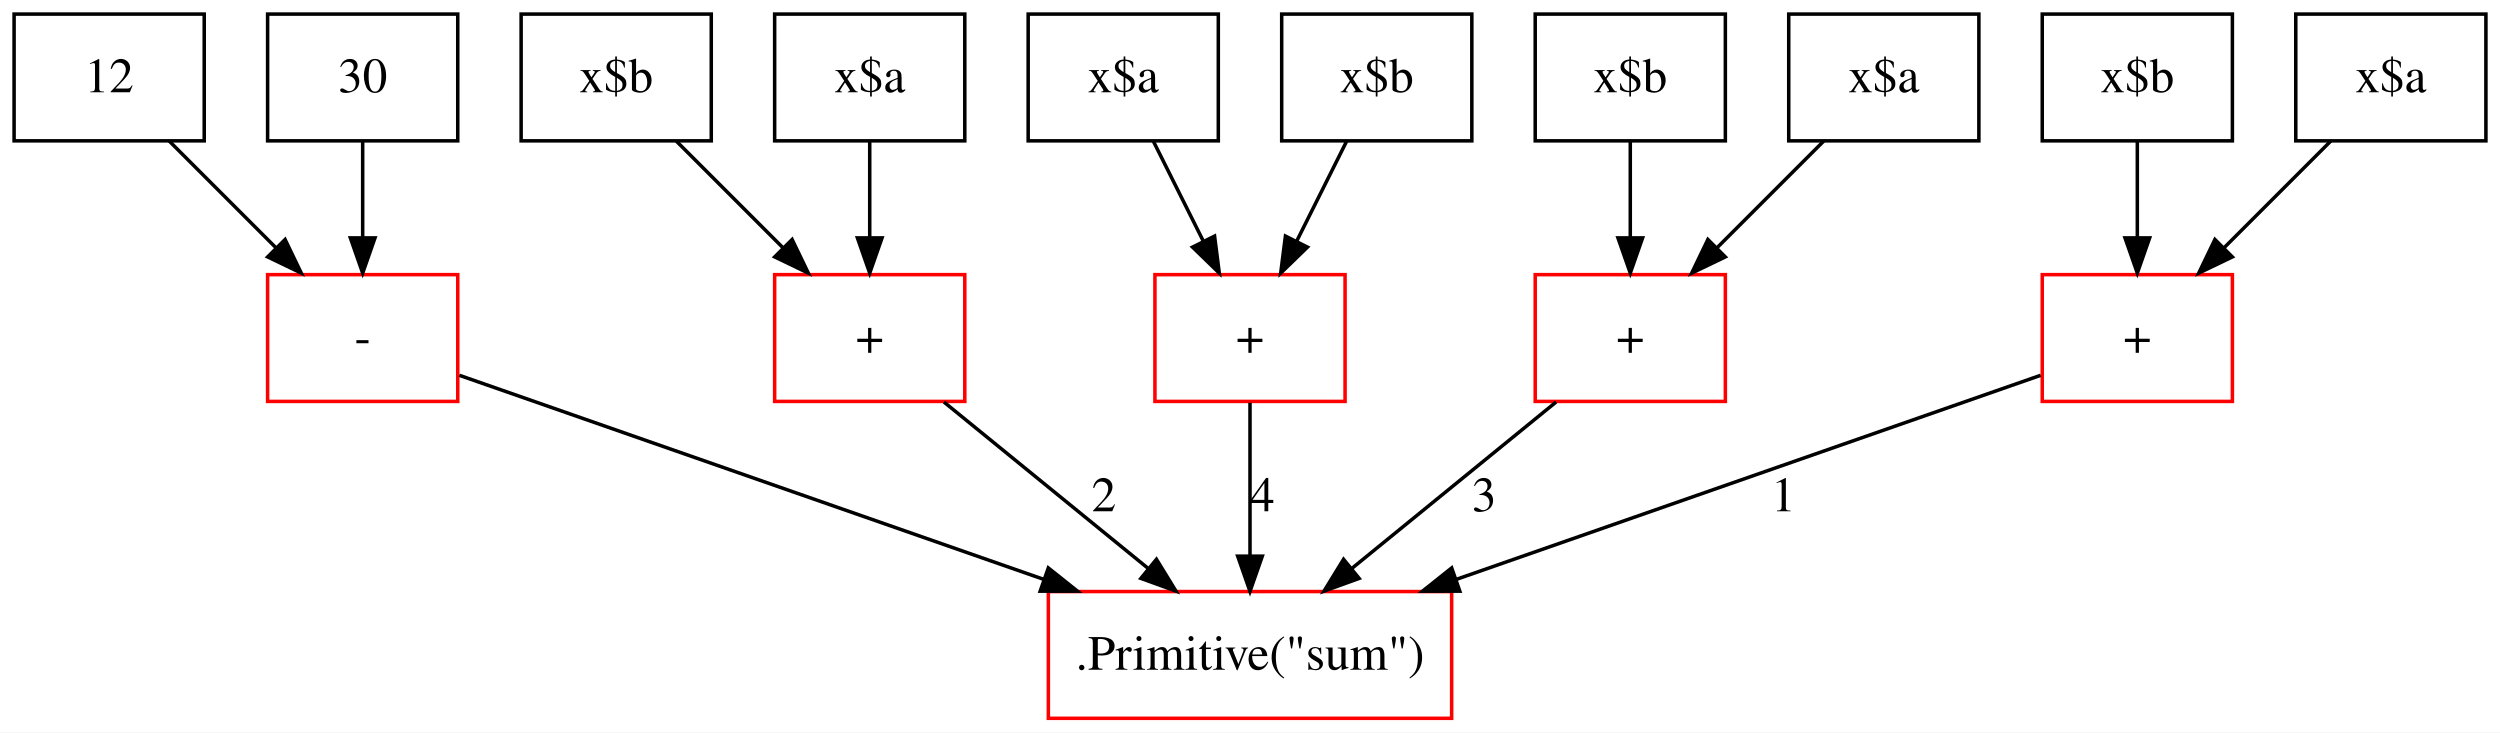
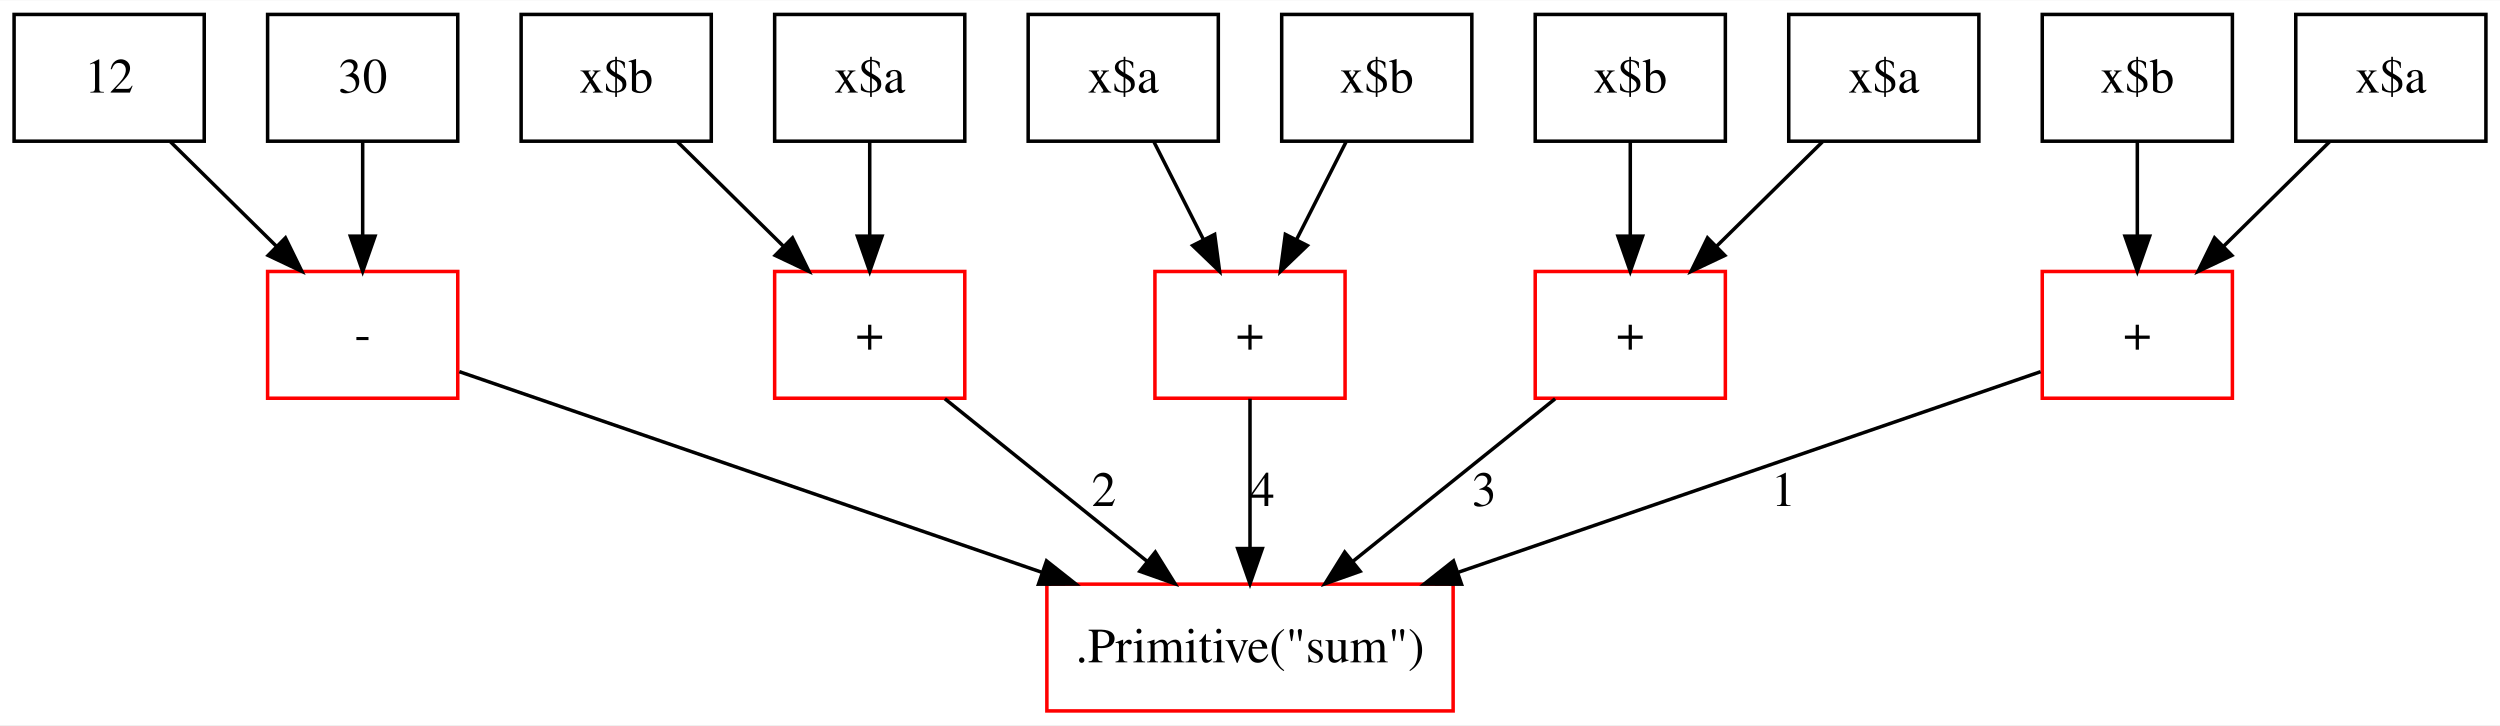
- <svg xmlns="http://www.w3.org/2000/svg" width="710pt" height="208pt" viewBox="0.00 0.00 710.00 208.00">
-   <g id="graph0" class="graph" transform="scale(1 1) rotate(0) translate(4 204)">
-     <polygon fill="white" stroke="none" points="-4,4 -4,-204 706,-204 706,4 -4,4" />
+ <svg xmlns="http://www.w3.org/2000/svg" width="710pt" height="206pt" viewBox="0.00 0.00 710.00 205.80">
+   <g id="graph0" class="graph" transform="scale(1 1) rotate(0) translate(4 201.8)">
+     <polygon fill="white" stroke="none" points="-4,4 -4,-201.8 706,-201.8 706,4 -4,4" />
    <g id="node1" class="node">
-       <polygon fill="none" stroke="black" points="342,-200 288,-200 288,-164 342,-164 342,-200" />
-       <text text-anchor="middle" x="315" y="-177.8" font-family="Times,serif" font-size="14.00">x$a</text>
+       <polygon fill="none" stroke="black" points="342,-197.8 288,-197.8 288,-161.8 342,-161.8 342,-197.8" />
+       <text text-anchor="middle" x="315" y="-175.6" font-family="Times,serif" font-size="14.00">x$a</text>
    </g>
    <g id="node2" class="node">
-       <polygon fill="none" stroke="red" points="378,-126 324,-126 324,-90 378,-90 378,-126" />
-       <text text-anchor="middle" x="351" y="-103.8" font-family="Times,serif" font-size="14.00">+</text>
+       <polygon fill="none" stroke="red" points="378,-124.8 324,-124.8 324,-88.8 378,-88.8 378,-124.8" />
+       <text text-anchor="middle" x="351" y="-102.6" font-family="Times,serif" font-size="14.00">+</text>
    </g>
    <g id="edge1" class="edge">
-       <path fill="none" stroke="black" d="M323.531,-163.937C327.773,-155.454 332.995,-145.009 337.744,-135.513" />
-       <polygon fill="black" stroke="black" points="340.938,-136.95 342.28,-126.441 334.677,-133.82 340.938,-136.95" />
+       <path fill="none" stroke="black" d="M323.715,-161.613C327.915,-153.328 333.045,-143.21 337.719,-133.993" />
+       <polygon fill="black" stroke="black" points="340.965,-135.331 342.366,-124.829 334.722,-132.165 340.965,-135.331" />
    </g>
    <g id="node7" class="node">
-       <polygon fill="none" stroke="red" points="408.268,-36 293.732,-36 293.732,-0 408.268,-0 408.268,-36" />
+       <polygon fill="none" stroke="red" points="408.689,-36 293.311,-36 293.311,-0 408.689,-0 408.689,-36" />
      <text text-anchor="middle" x="351" y="-13.8" font-family="Times,serif" font-size="14.00">.Primitive("sum")</text>
    </g>
    <g id="edge15" class="edge">
-       <path fill="none" stroke="black" d="M351,-89.614C351,-77.24 351,-60.369 351,-46.22" />
-       <polygon fill="black" stroke="black" points="354.5,-46.05 351,-36.05 347.5,-46.05 354.5,-46.05" />
-       <text text-anchor="middle" x="354.5" y="-58.8" font-family="Times,serif" font-size="14.00">4</text>
+       <path fill="none" stroke="black" d="M351,-88.651C351,-76.525 351,-60.019 351,-46.119" />
+       <polygon fill="black" stroke="black" points="354.5,-46.113 351,-36.113 347.5,-46.113 354.5,-46.113" />
+       <text text-anchor="middle" x="354.5" y="-58.2" font-family="Times,serif" font-size="14.00">4</text>
    </g>
    <g id="node3" class="node">
-       <polygon fill="none" stroke="black" points="126,-200 72,-200 72,-164 126,-164 126,-200" />
-       <text text-anchor="middle" x="99" y="-177.8" font-family="Times,serif" font-size="14.00">30</text>
+       <polygon fill="none" stroke="black" points="126,-197.8 72,-197.8 72,-161.8 126,-161.8 126,-197.8" />
+       <text text-anchor="middle" x="99" y="-175.6" font-family="Times,serif" font-size="14.00">30</text>
    </g>
    <g id="node4" class="node">
-       <polygon fill="none" stroke="red" points="126,-126 72,-126 72,-90 126,-90 126,-126" />
-       <text text-anchor="middle" x="99" y="-103.8" font-family="Times,serif" font-size="14.00">-</text>
+       <polygon fill="none" stroke="red" points="126,-124.8 72,-124.8 72,-88.8 126,-88.8 126,-124.8" />
+       <text text-anchor="middle" x="99" y="-102.6" font-family="Times,serif" font-size="14.00">-</text>
    </g>
    <g id="edge2" class="edge">
-       <path fill="none" stroke="black" d="M99,-163.937C99,-155.807 99,-145.876 99,-136.705" />
-       <polygon fill="black" stroke="black" points="102.5,-136.441 99,-126.441 95.5,-136.441 102.5,-136.441" />
+       <path fill="none" stroke="black" d="M99,-161.613C99,-153.589 99,-143.847 99,-134.869" />
+       <polygon fill="black" stroke="black" points="102.5,-134.829 99,-124.829 95.5,-134.829 102.5,-134.829" />
    </g>
    <g id="edge14" class="edge">
-       <path fill="none" stroke="black" d="M126.448,-97.415C166.078,-83.576 240.288,-57.661 292.523,-39.42" />
-       <polygon fill="black" stroke="black" points="293.721,-42.71 302.008,-36.108 291.413,-36.101 293.721,-42.71" />
+       <path fill="none" stroke="black" d="M126.448,-96.346C165.958,-82.737 239.838,-57.289 292.048,-39.306" />
+       <polygon fill="black" stroke="black" points="293.216,-42.605 301.531,-36.039 290.936,-35.987 293.216,-42.605" />
    </g>
    <g id="node5" class="node">
-       <polygon fill="none" stroke="black" points="270,-200 216,-200 216,-164 270,-164 270,-200" />
-       <text text-anchor="middle" x="243" y="-177.8" font-family="Times,serif" font-size="14.00">x$a</text>
+       <polygon fill="none" stroke="black" points="270,-197.8 216,-197.8 216,-161.8 270,-161.8 270,-197.8" />
+       <text text-anchor="middle" x="243" y="-175.6" font-family="Times,serif" font-size="14.00">x$a</text>
    </g>
    <g id="node6" class="node">
-       <polygon fill="none" stroke="red" points="270,-126 216,-126 216,-90 270,-90 270,-126" />
-       <text text-anchor="middle" x="243" y="-103.8" font-family="Times,serif" font-size="14.00">+</text>
+       <polygon fill="none" stroke="red" points="270,-124.8 216,-124.8 216,-88.8 270,-88.8 270,-124.8" />
+       <text text-anchor="middle" x="243" y="-102.6" font-family="Times,serif" font-size="14.00">+</text>
    </g>
    <g id="edge3" class="edge">
-       <path fill="none" stroke="black" d="M243,-163.937C243,-155.807 243,-145.876 243,-136.705" />
-       <polygon fill="black" stroke="black" points="246.5,-136.441 243,-126.441 239.5,-136.441 246.5,-136.441" />
+       <path fill="none" stroke="black" d="M243,-161.613C243,-153.589 243,-143.847 243,-134.869" />
+       <polygon fill="black" stroke="black" points="246.5,-134.829 243,-124.829 239.5,-134.829 246.5,-134.829" />
    </g>
    <g id="edge4" class="edge">
-       <path fill="none" stroke="black" d="M264.08,-89.824C280.582,-76.377 303.718,-57.526 321.971,-42.653" />
-       <polygon fill="black" stroke="black" points="324.432,-45.163 329.973,-36.133 320.01,-39.736 324.432,-45.163" />
-       <text text-anchor="middle" x="309.5" y="-58.8" font-family="Times,serif" font-size="14.00">2</text>
+       <path fill="none" stroke="black" d="M264.337,-88.651C280.757,-75.455 303.629,-57.072 321.754,-42.505" />
+       <polygon fill="black" stroke="black" points="324.105,-45.106 329.707,-36.113 319.72,-39.65 324.105,-45.106" />
+       <text text-anchor="middle" x="309.5" y="-58.2" font-family="Times,serif" font-size="14.00">2</text>
    </g>
    <g id="node8" class="node">
-       <polygon fill="none" stroke="red" points="486,-126 432,-126 432,-90 486,-90 486,-126" />
-       <text text-anchor="middle" x="459" y="-103.8" font-family="Times,serif" font-size="14.00">+</text>
+       <polygon fill="none" stroke="red" points="486,-124.8 432,-124.8 432,-88.8 486,-88.8 486,-124.8" />
+       <text text-anchor="middle" x="459" y="-102.6" font-family="Times,serif" font-size="14.00">+</text>
    </g>
    <g id="edge5" class="edge">
-       <path fill="none" stroke="black" d="M437.92,-89.824C421.418,-76.377 398.282,-57.526 380.029,-42.653" />
-       <polygon fill="black" stroke="black" points="381.99,-39.736 372.027,-36.133 377.568,-45.163 381.99,-39.736" />
-       <text text-anchor="middle" x="417.5" y="-58.8" font-family="Times,serif" font-size="14.00">3</text>
+       <path fill="none" stroke="black" d="M437.663,-88.651C421.243,-75.455 398.371,-57.072 380.246,-42.505" />
+       <polygon fill="black" stroke="black" points="382.28,-39.65 372.293,-36.113 377.895,-45.106 382.28,-39.65" />
+       <text text-anchor="middle" x="417.5" y="-58.2" font-family="Times,serif" font-size="14.00">3</text>
    </g>
    <g id="node9" class="node">
-       <polygon fill="none" stroke="red" points="630,-126 576,-126 576,-90 630,-90 630,-126" />
-       <text text-anchor="middle" x="603" y="-103.8" font-family="Times,serif" font-size="14.00">+</text>
+       <polygon fill="none" stroke="red" points="630,-124.8 576,-124.8 576,-88.8 630,-88.8 630,-124.8" />
+       <text text-anchor="middle" x="603" y="-102.6" font-family="Times,serif" font-size="14.00">+</text>
    </g>
    <g id="edge6" class="edge">
-       <path fill="none" stroke="black" d="M575.552,-97.415C535.922,-83.576 461.712,-57.661 409.477,-39.42" />
-       <polygon fill="black" stroke="black" points="410.587,-36.101 399.992,-36.108 408.279,-42.71 410.587,-36.101" />
-       <text text-anchor="middle" x="502.5" y="-58.8" font-family="Times,serif" font-size="14.00">1</text>
+       <path fill="none" stroke="black" d="M575.552,-96.346C536.042,-82.737 462.162,-57.289 409.952,-39.306" />
+       <polygon fill="black" stroke="black" points="411.064,-35.987 400.469,-36.039 408.784,-42.605 411.064,-35.987" />
+       <text text-anchor="middle" x="502.5" y="-58.2" font-family="Times,serif" font-size="14.00">1</text>
    </g>
    <g id="node10" class="node">
-       <polygon fill="none" stroke="black" points="486,-200 432,-200 432,-164 486,-164 486,-200" />
-       <text text-anchor="middle" x="459" y="-177.8" font-family="Times,serif" font-size="14.00">x$b</text>
+       <polygon fill="none" stroke="black" points="486,-197.8 432,-197.8 432,-161.8 486,-161.8 486,-197.8" />
+       <text text-anchor="middle" x="459" y="-175.6" font-family="Times,serif" font-size="14.00">x$b</text>
    </g>
    <g id="edge7" class="edge">
-       <path fill="none" stroke="black" d="M459,-163.937C459,-155.807 459,-145.876 459,-136.705" />
-       <polygon fill="black" stroke="black" points="462.5,-136.441 459,-126.441 455.5,-136.441 462.5,-136.441" />
+       <path fill="none" stroke="black" d="M459,-161.613C459,-153.589 459,-143.847 459,-134.869" />
+       <polygon fill="black" stroke="black" points="462.5,-134.829 459,-124.829 455.5,-134.829 462.5,-134.829" />
    </g>
    <g id="node11" class="node">
-       <polygon fill="none" stroke="black" points="630,-200 576,-200 576,-164 630,-164 630,-200" />
-       <text text-anchor="middle" x="603" y="-177.8" font-family="Times,serif" font-size="14.00">x$b</text>
+       <polygon fill="none" stroke="black" points="630,-197.8 576,-197.8 576,-161.8 630,-161.8 630,-197.8" />
+       <text text-anchor="middle" x="603" y="-175.6" font-family="Times,serif" font-size="14.00">x$b</text>
    </g>
    <g id="edge8" class="edge">
-       <path fill="none" stroke="black" d="M603,-163.937C603,-155.807 603,-145.876 603,-136.705" />
-       <polygon fill="black" stroke="black" points="606.5,-136.441 603,-126.441 599.5,-136.441 606.5,-136.441" />
+       <path fill="none" stroke="black" d="M603,-161.613C603,-153.589 603,-143.847 603,-134.869" />
+       <polygon fill="black" stroke="black" points="606.5,-134.829 603,-124.829 599.5,-134.829 606.5,-134.829" />
    </g>
    <g id="node12" class="node">
-       <polygon fill="none" stroke="black" points="702,-200 648,-200 648,-164 702,-164 702,-200" />
-       <text text-anchor="middle" x="675" y="-177.8" font-family="Times,serif" font-size="14.00">x$a</text>
+       <polygon fill="none" stroke="black" points="702,-197.8 648,-197.8 648,-161.8 702,-161.8 702,-197.8" />
+       <text text-anchor="middle" x="675" y="-175.6" font-family="Times,serif" font-size="14.00">x$a</text>
    </g>
    <g id="edge9" class="edge">
-       <path fill="none" stroke="black" d="M657.937,-163.937C648.924,-154.924 637.696,-143.696 627.744,-133.744" />
-       <polygon fill="black" stroke="black" points="629.987,-131.037 620.441,-126.441 625.037,-135.987 629.987,-131.037" />
+       <path fill="none" stroke="black" d="M657.571,-161.613C648.55,-152.717 637.387,-141.709 627.512,-131.972" />
+       <polygon fill="black" stroke="black" points="629.847,-129.358 620.269,-124.829 624.932,-134.342 629.847,-129.358" />
    </g>
    <g id="node13" class="node">
-       <polygon fill="none" stroke="black" points="558,-200 504,-200 504,-164 558,-164 558,-200" />
-       <text text-anchor="middle" x="531" y="-177.8" font-family="Times,serif" font-size="14.00">x$a</text>
+       <polygon fill="none" stroke="black" points="558,-197.8 504,-197.8 504,-161.8 558,-161.8 558,-197.8" />
+       <text text-anchor="middle" x="531" y="-175.6" font-family="Times,serif" font-size="14.00">x$a</text>
    </g>
    <g id="edge10" class="edge">
-       <path fill="none" stroke="black" d="M513.937,-163.937C504.924,-154.924 493.696,-143.696 483.744,-133.744" />
-       <polygon fill="black" stroke="black" points="485.987,-131.037 476.441,-126.441 481.037,-135.987 485.987,-131.037" />
+       <path fill="none" stroke="black" d="M513.571,-161.613C504.55,-152.717 493.387,-141.709 483.512,-131.972" />
+       <polygon fill="black" stroke="black" points="485.847,-129.358 476.269,-124.829 480.932,-134.342 485.847,-129.358" />
    </g>
    <g id="node14" class="node">
-       <polygon fill="none" stroke="black" points="414,-200 360,-200 360,-164 414,-164 414,-200" />
-       <text text-anchor="middle" x="387" y="-177.8" font-family="Times,serif" font-size="14.00">x$b</text>
+       <polygon fill="none" stroke="black" points="414,-197.8 360,-197.8 360,-161.8 414,-161.8 414,-197.8" />
+       <text text-anchor="middle" x="387" y="-175.6" font-family="Times,serif" font-size="14.00">x$b</text>
    </g>
    <g id="edge11" class="edge">
-       <path fill="none" stroke="black" d="M378.469,-163.937C374.227,-155.454 369.005,-145.009 364.256,-135.513" />
-       <polygon fill="black" stroke="black" points="367.323,-133.82 359.72,-126.441 361.062,-136.95 367.323,-133.82" />
+       <path fill="none" stroke="black" d="M378.285,-161.613C374.085,-153.328 368.955,-143.21 364.281,-133.993" />
+       <polygon fill="black" stroke="black" points="367.278,-132.165 359.634,-124.829 361.035,-135.331 367.278,-132.165" />
    </g>
    <g id="node15" class="node">
-       <polygon fill="none" stroke="black" points="198,-200 144,-200 144,-164 198,-164 198,-200" />
-       <text text-anchor="middle" x="171" y="-177.8" font-family="Times,serif" font-size="14.00">x$b</text>
+       <polygon fill="none" stroke="black" points="198,-197.8 144,-197.8 144,-161.8 198,-161.8 198,-197.8" />
+       <text text-anchor="middle" x="171" y="-175.6" font-family="Times,serif" font-size="14.00">x$b</text>
    </g>
    <g id="edge12" class="edge">
-       <path fill="none" stroke="black" d="M188.063,-163.937C197.076,-154.924 208.304,-143.696 218.256,-133.744" />
-       <polygon fill="black" stroke="black" points="220.963,-135.987 225.559,-126.441 216.013,-131.037 220.963,-135.987" />
+       <path fill="none" stroke="black" d="M188.429,-161.613C197.45,-152.717 208.613,-141.709 218.488,-131.972" />
+       <polygon fill="black" stroke="black" points="221.068,-134.342 225.731,-124.829 216.153,-129.358 221.068,-134.342" />
    </g>
    <g id="node16" class="node">
-       <polygon fill="none" stroke="black" points="54,-200 0,-200 0,-164 54,-164 54,-200" />
-       <text text-anchor="middle" x="27" y="-177.8" font-family="Times,serif" font-size="14.00">12</text>
+       <polygon fill="none" stroke="black" points="54,-197.8 0,-197.8 0,-161.8 54,-161.8 54,-197.8" />
+       <text text-anchor="middle" x="27" y="-175.6" font-family="Times,serif" font-size="14.00">12</text>
    </g>
    <g id="edge13" class="edge">
-       <path fill="none" stroke="black" d="M44.063,-163.937C53.077,-154.924 64.304,-143.696 74.256,-133.744" />
-       <polygon fill="black" stroke="black" points="76.963,-135.987 81.559,-126.441 72.013,-131.037 76.963,-135.987" />
+       <path fill="none" stroke="black" d="M44.429,-161.613C53.45,-152.717 64.613,-141.709 74.488,-131.972" />
+       <polygon fill="black" stroke="black" points="77.069,-134.342 81.731,-124.829 72.153,-129.358 77.069,-134.342" />
    </g>
  </g>
</svg>
